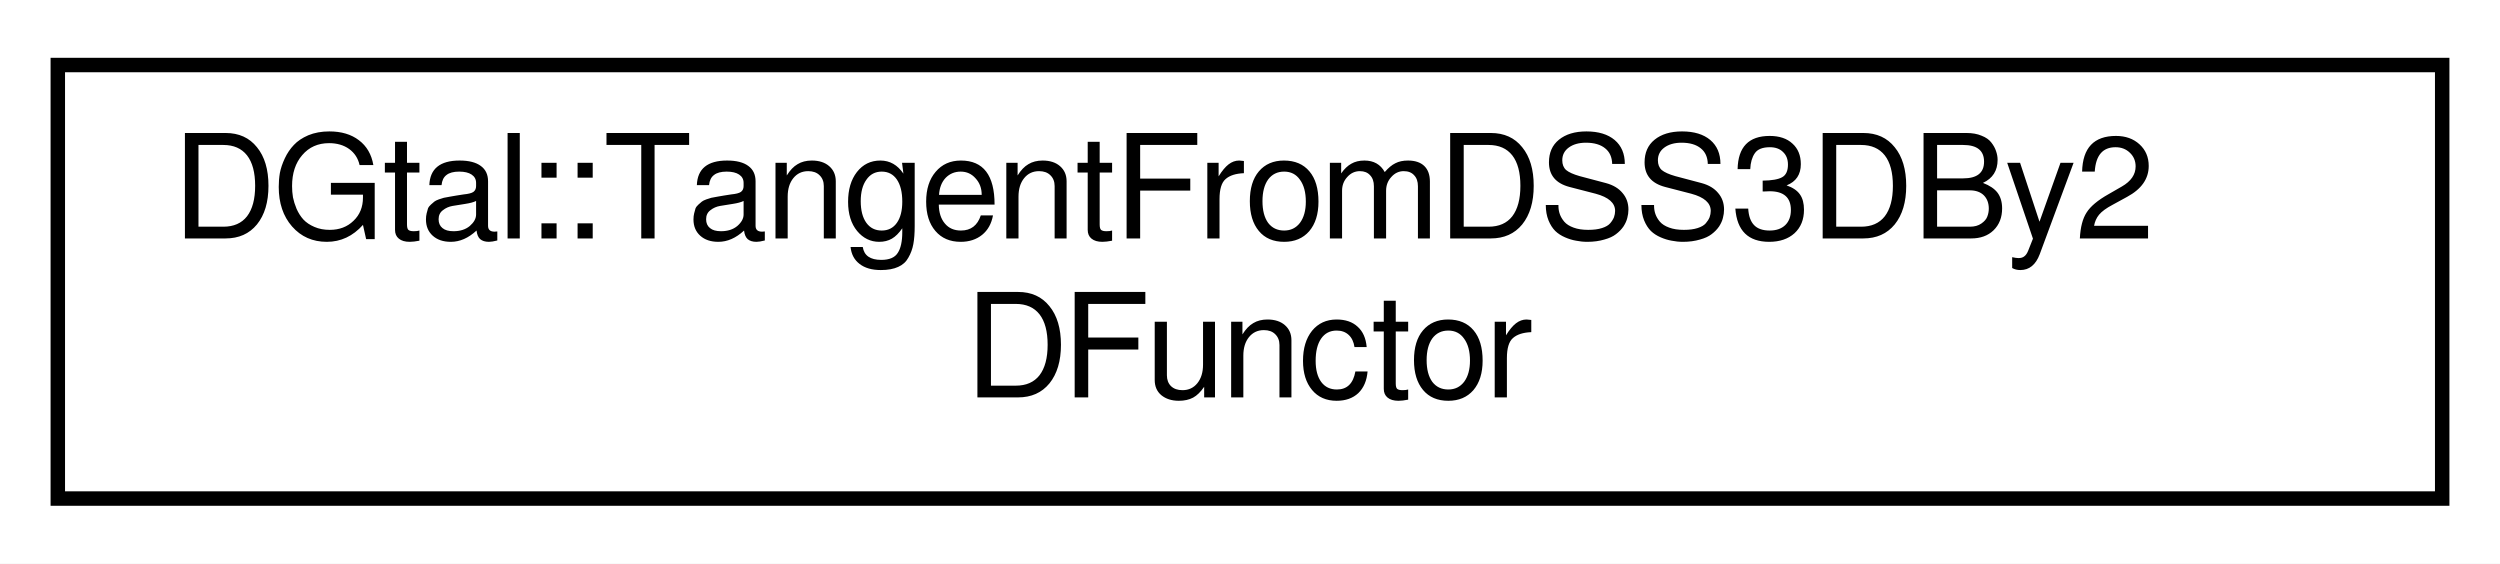
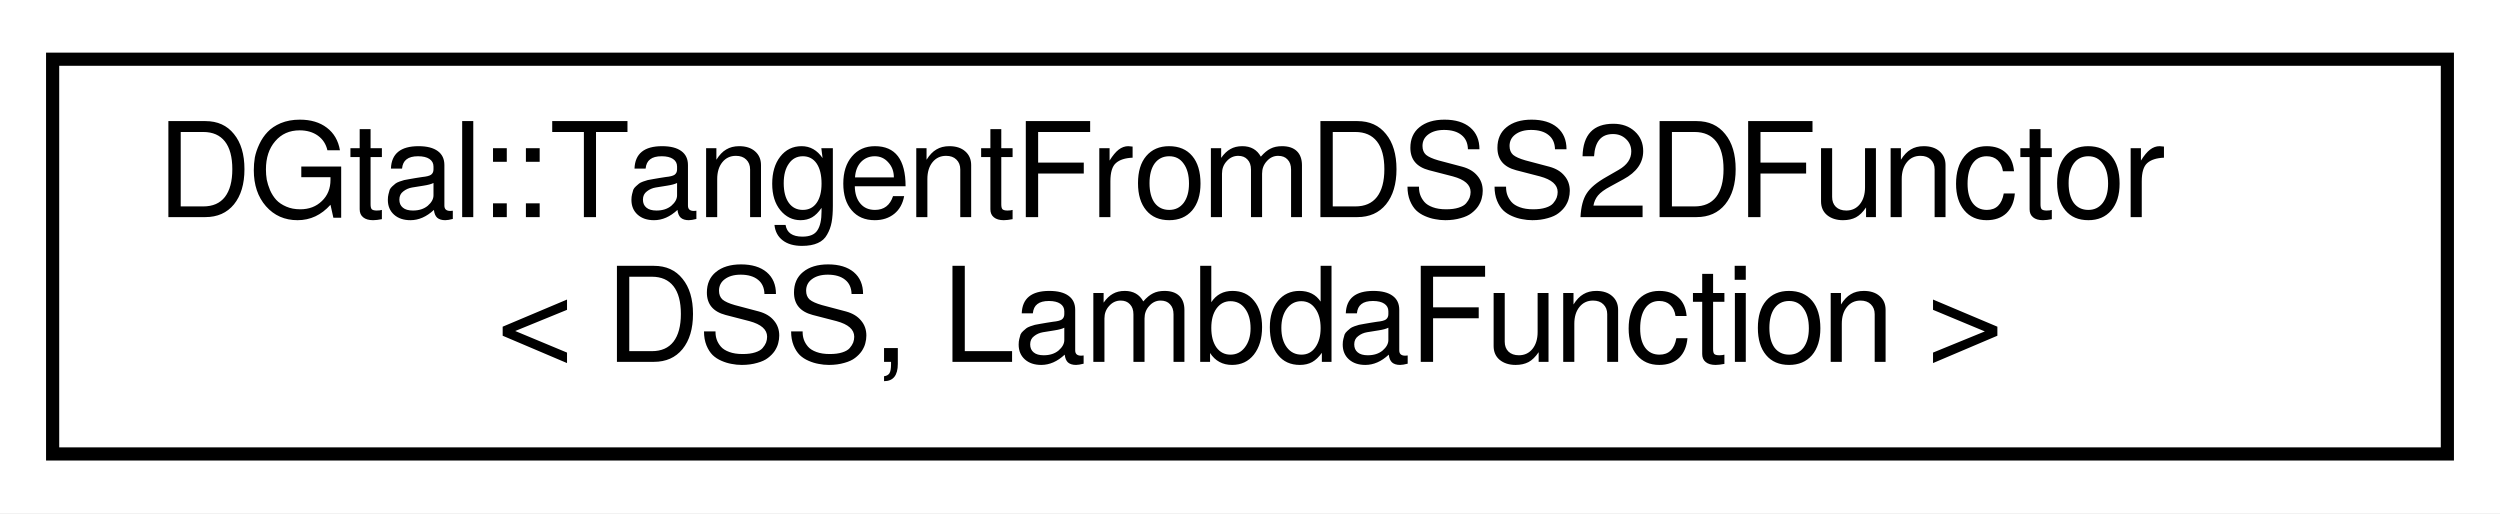
- <svg xmlns="http://www.w3.org/2000/svg" xmlns:xlink="http://www.w3.org/1999/xlink" width="173pt" height="39pt" viewBox="0.00 0.00 173.00 39.00">
+ <svg xmlns="http://www.w3.org/2000/svg" xmlns:xlink="http://www.w3.org/1999/xlink" width="190pt" height="39pt" viewBox="0.00 0.00 190.00 39.00">
  <g id="graph0" class="graph" transform="scale(1 1) rotate(0) translate(4 35)">
-     <polygon fill="white" stroke="transparent" points="-4,4 -4,-35 169,-35 169,4 -4,4" />
+     <polygon fill="white" stroke="transparent" points="-4,4 -4,-35 186,-35 186,4 -4,4" />
    <g id="node1" class="node">
      <g id="a_node1">
-         <a xlink:href="classDGtal_1_1TangentFromDSS3DBy2DFunctor.html" target="_top" xlink:title=" ">
-           <polygon fill="white" stroke="black" points="0,-0.5 0,-30.5 165,-30.5 165,-0.5 0,-0.5" />
-           <text text-anchor="start" x="8" y="-18.5" font-family="FreeSans" font-size="10.00">DGtal::TangentFromDSS3DBy2</text>
-           <text text-anchor="middle" x="82.5" y="-7.5" font-family="FreeSans" font-size="10.00">DFunctor</text>
+         <a xlink:href="classDGtal_1_1TangentFromDSS2DFunctor.html" target="_top" xlink:title=" ">
+           <polygon fill="white" stroke="black" points="0,-0.5 0,-30.5 182,-30.5 182,-0.5 0,-0.5" />
+           <text text-anchor="start" x="8" y="-18.5" font-family="FreeSans" font-size="10.00">DGtal::TangentFromDSS2DFunctor</text>
+           <text text-anchor="middle" x="91" y="-7.5" font-family="FreeSans" font-size="10.00">&lt; DSS, LambdaFunction &gt;</text>
        </a>
      </g>
    </g>
  </g>
</svg>
